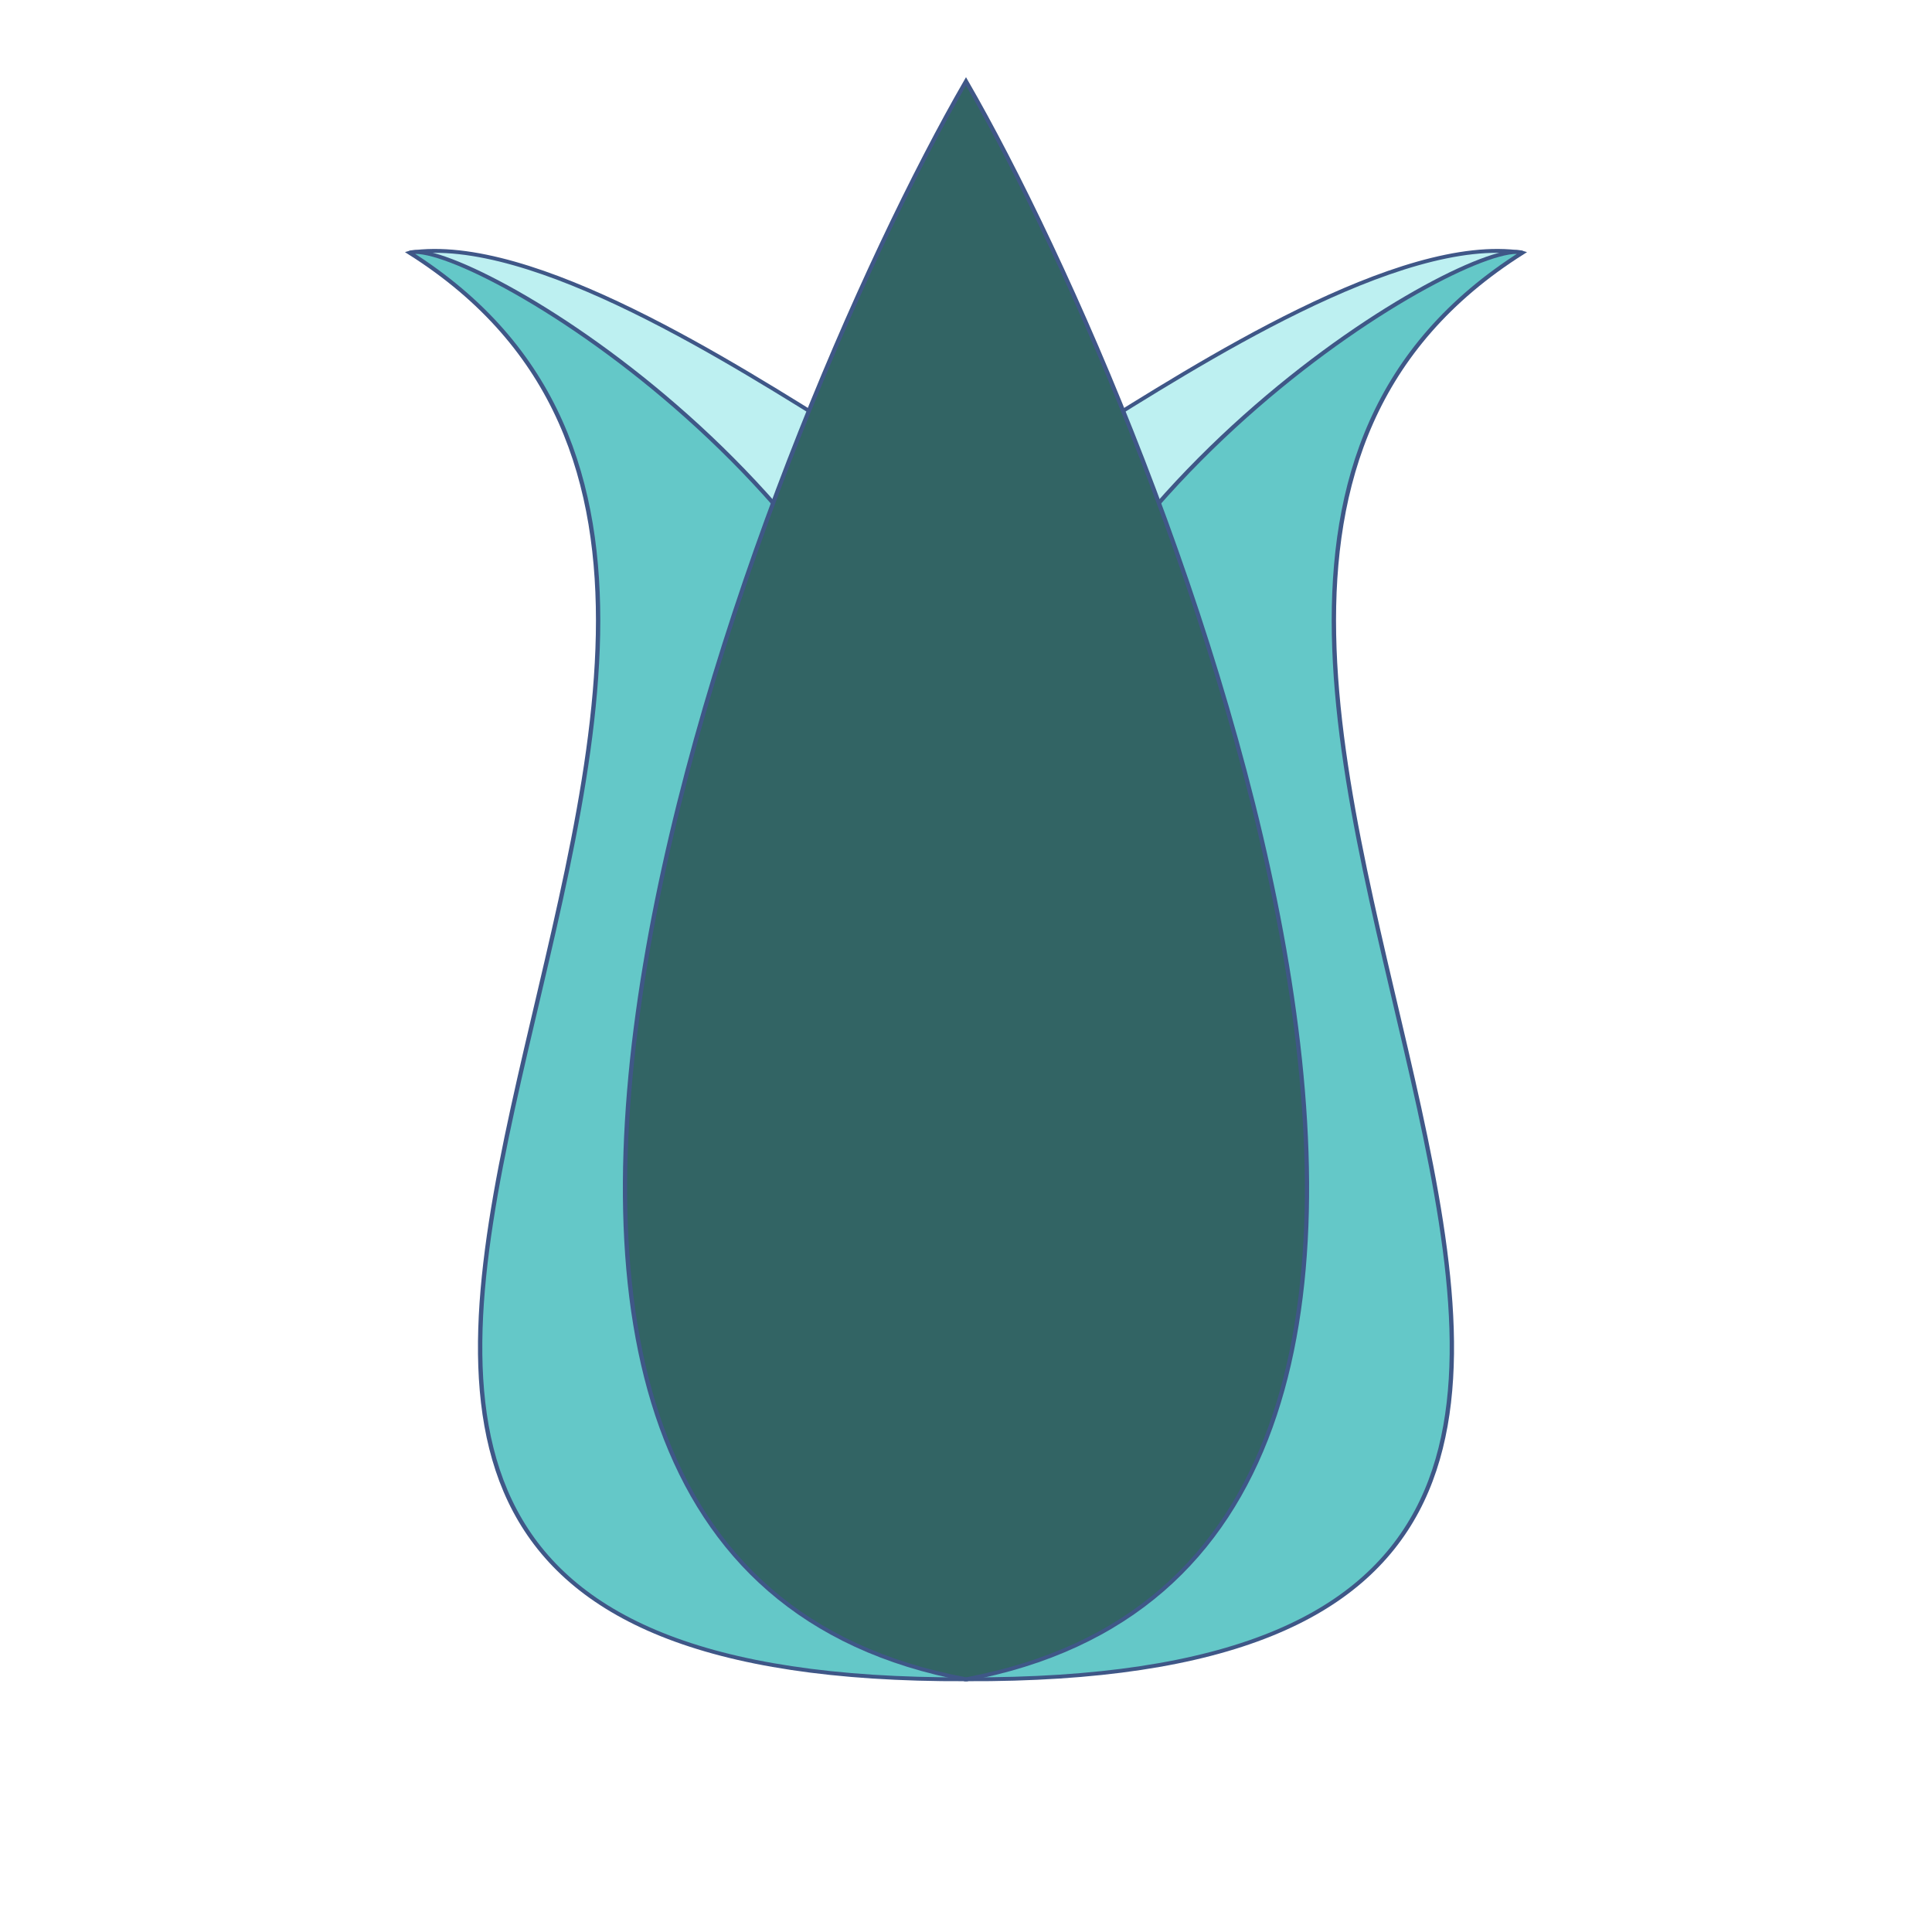
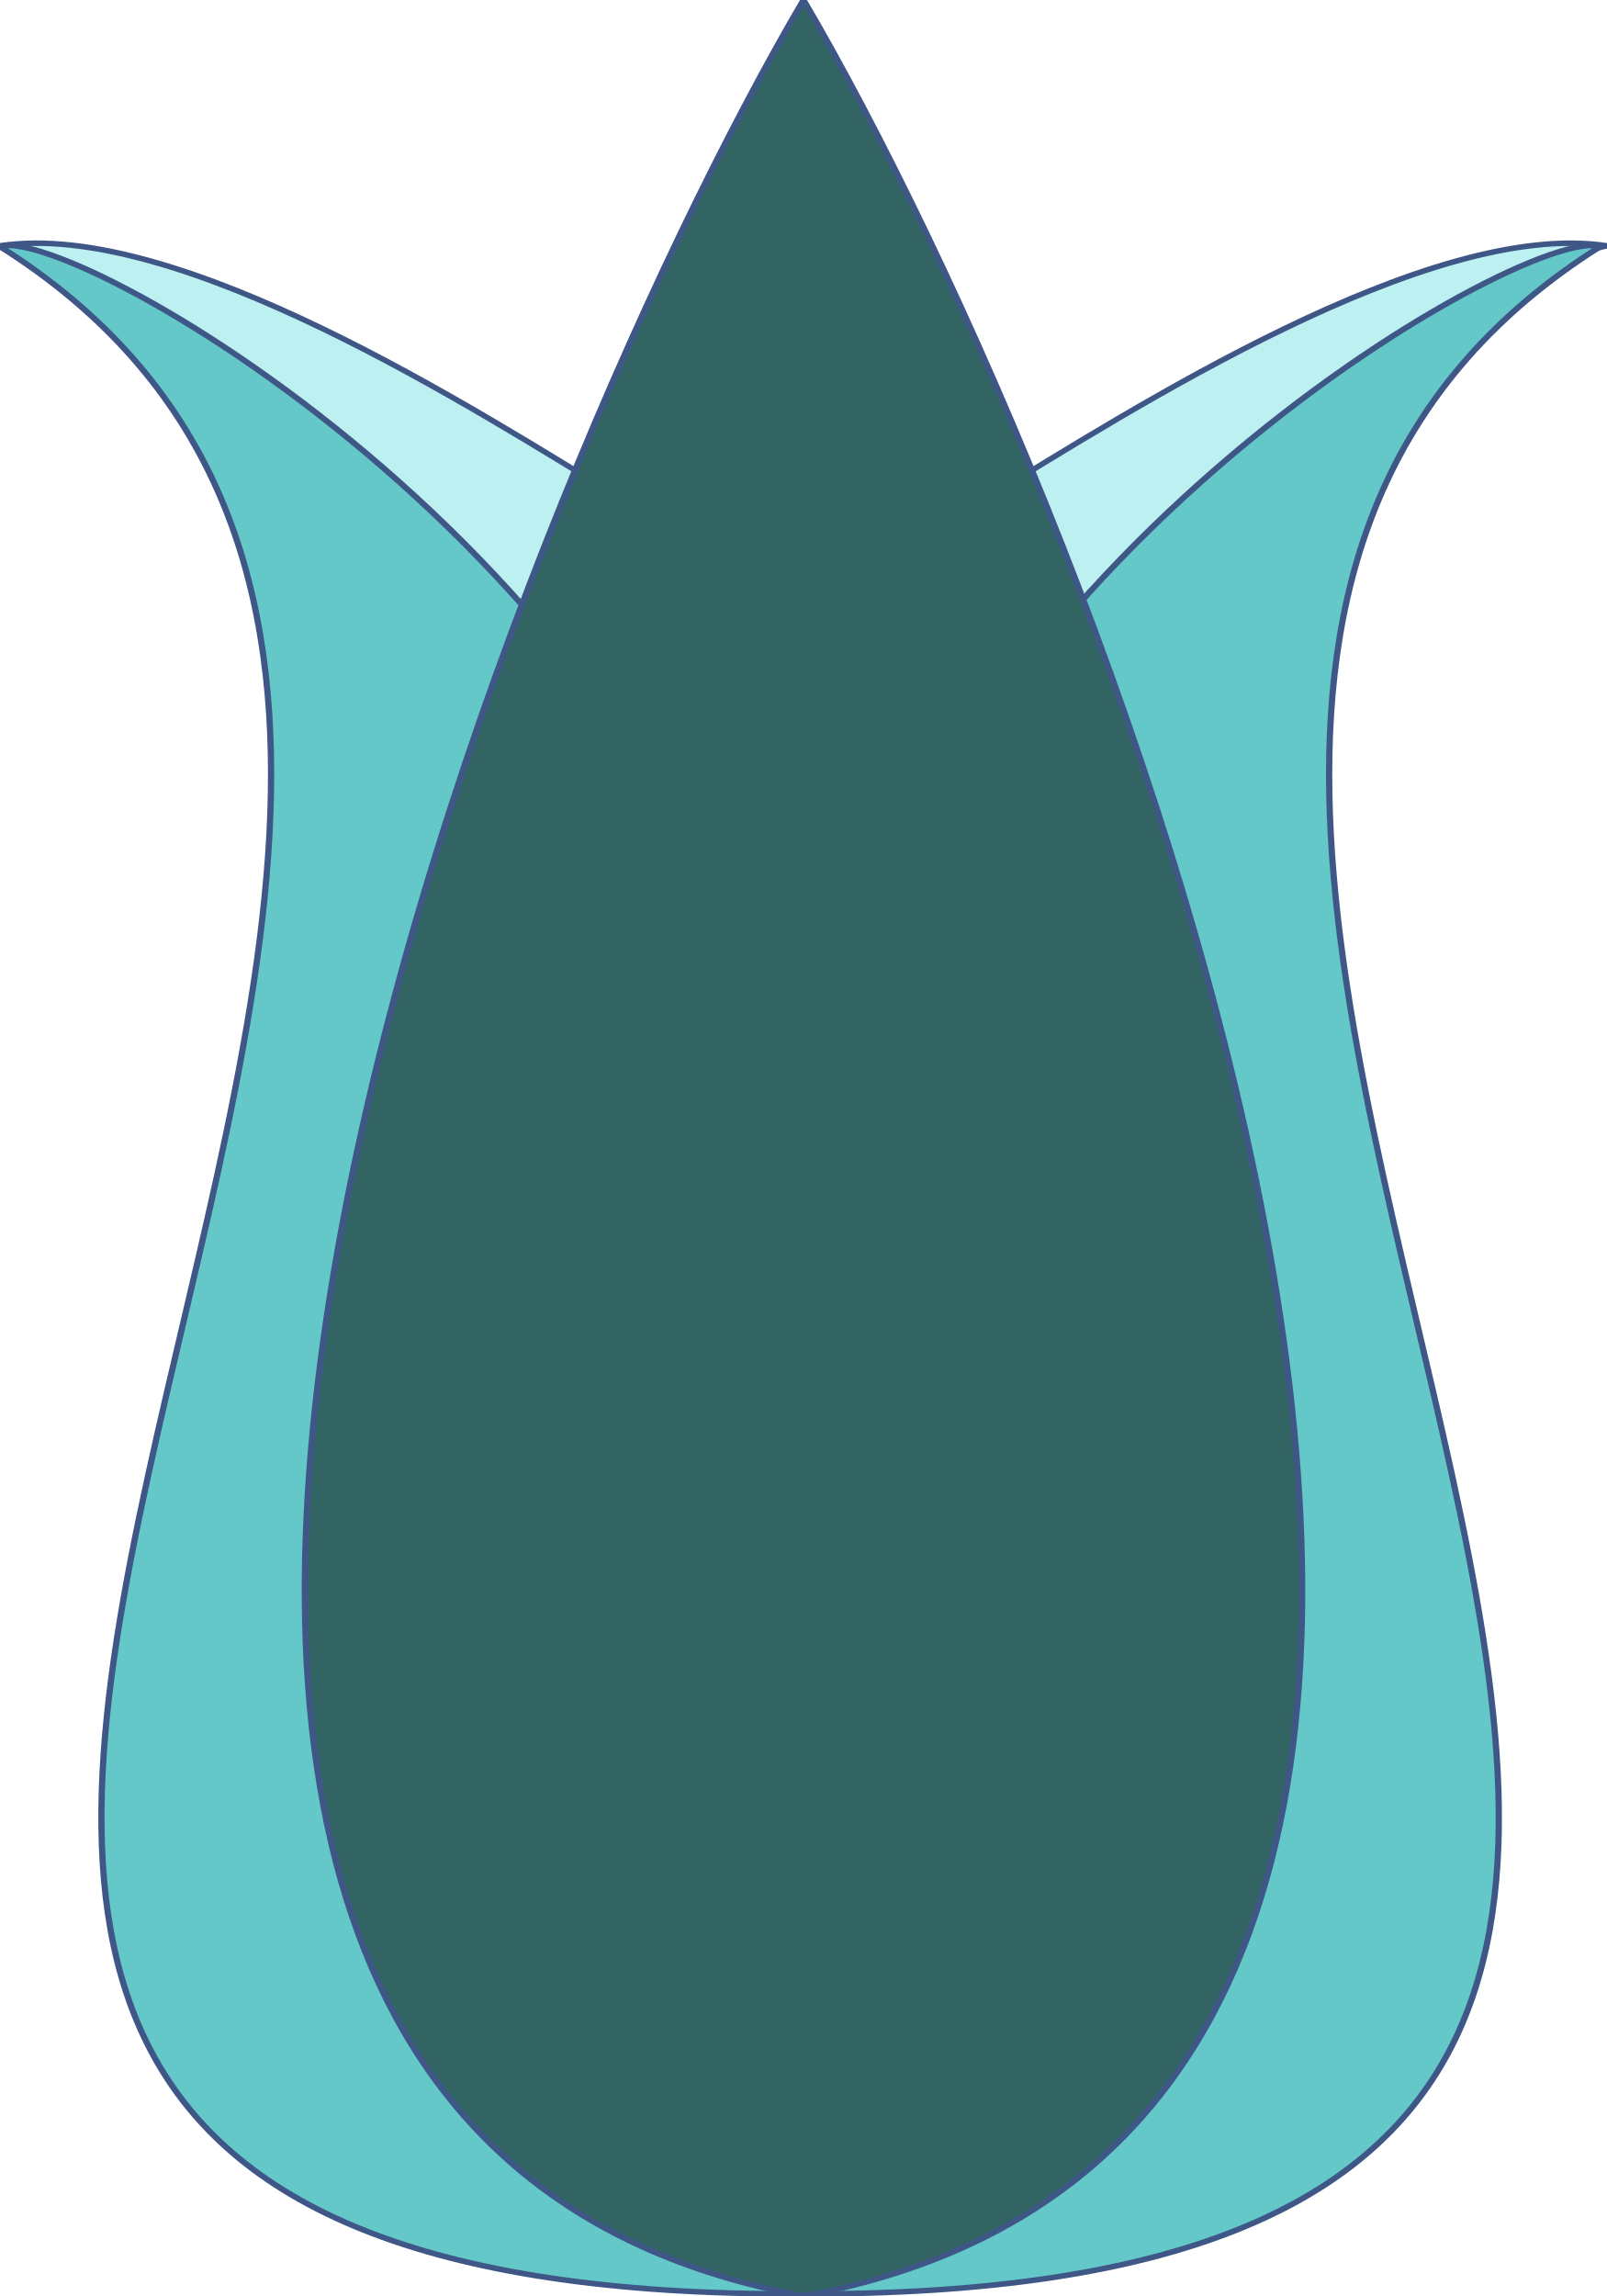
- <svg xmlns="http://www.w3.org/2000/svg" id="tulip" viewBox="0 0 300 300" shape-rendering="geometricPrecision" text-rendering="geometricPrecision" project-id="3f90d1e2882e43b7ad4daf0eff9d6356" export-id="1f6e685f546347e99acfea7e660a848e" cached="false">
-   <g id="tulip-u-petal-3">
+ <svg xmlns="http://www.w3.org/2000/svg" id="tulip" viewBox="0 0 175 250" shape-rendering="geometricPrecision" text-rendering="geometricPrecision" project-id="3f90d1e2882e43b7ad4daf0eff9d6356" export-id="42efd65e21ef495789d455afe8151fce" cached="false">
+   <g id="tulip-u-petal-3" transform="matrix(1.012785 0 0 0.999971-64.41774-12.47376)">
    <path id="tulip-u-left-3" d="M63.605,39.24c11.904,2.349,38.13,27.716,58.01,45.176l9.38-17.278C114.412,56.867,82.684,36.298,63.605,39.24Z" transform="translate(.000001 0)" fill="#bdf0f1" stroke="#3f5787" stroke-width="0.6" />
    <path id="tulip-u-right-3" d="M63.605,39.24c11.904,2.349,38.13,27.716,58.01,45.176l9.38-17.278C114.412,56.867,82.684,36.298,63.605,39.24Z" transform="matrix(-1 0 0 1 300 0)" fill="#bdf0f1" stroke="#3f5787" stroke-width="0.6" />
  </g>
-   <g id="tulip-u-petal-2">
+   <g id="tulip-u-petal-2" transform="matrix(1.008524 0 0 1.006352-64.14682-12.64771)">
    <path id="tulip-u-left-2" d="M44.407,32.72c82.217,58.276-69.807,222.166,77.001,221.518l-2.232-128.893c-8.541-57.252-67.686-95.14-74.769-92.625Z" transform="matrix(1.122001 0 0 1 13.77944 6.520629)" fill="#64c8c8" stroke="#3f5787" stroke-width="0.6" />
    <path id="tulip-u-right-2" d="M44.407,32.72c82.217,58.276-69.807,222.166,77.001,221.518l-2.232-128.893c-8.541-57.252-67.686-95.14-74.769-92.625Z" transform="matrix(-1.122001 0 0 1 286.2206 6.520629)" fill="#64c8c8" stroke="#3f5787" stroke-width="0.6" />
  </g>
-   <g id="tulip-u-petal-1" transform="translate(.000001 0)">
+   <g id="tulip-u-petal-1" transform="matrix(1.02557 0 0 1.007554-66.3355-12.72788)">
    <path id="tulip-u-center" d="M150,260.758v0c-92.094-18.933-28.21-194.185,0-248.126v0c28.21,53.941,92.094,229.192,0,248.126v-0Z" transform="matrix(1.104324 0 0 1-15.6486 0)" fill="#326464" stroke="#3f5787" stroke-width="0.6" />
  </g>
</svg>
